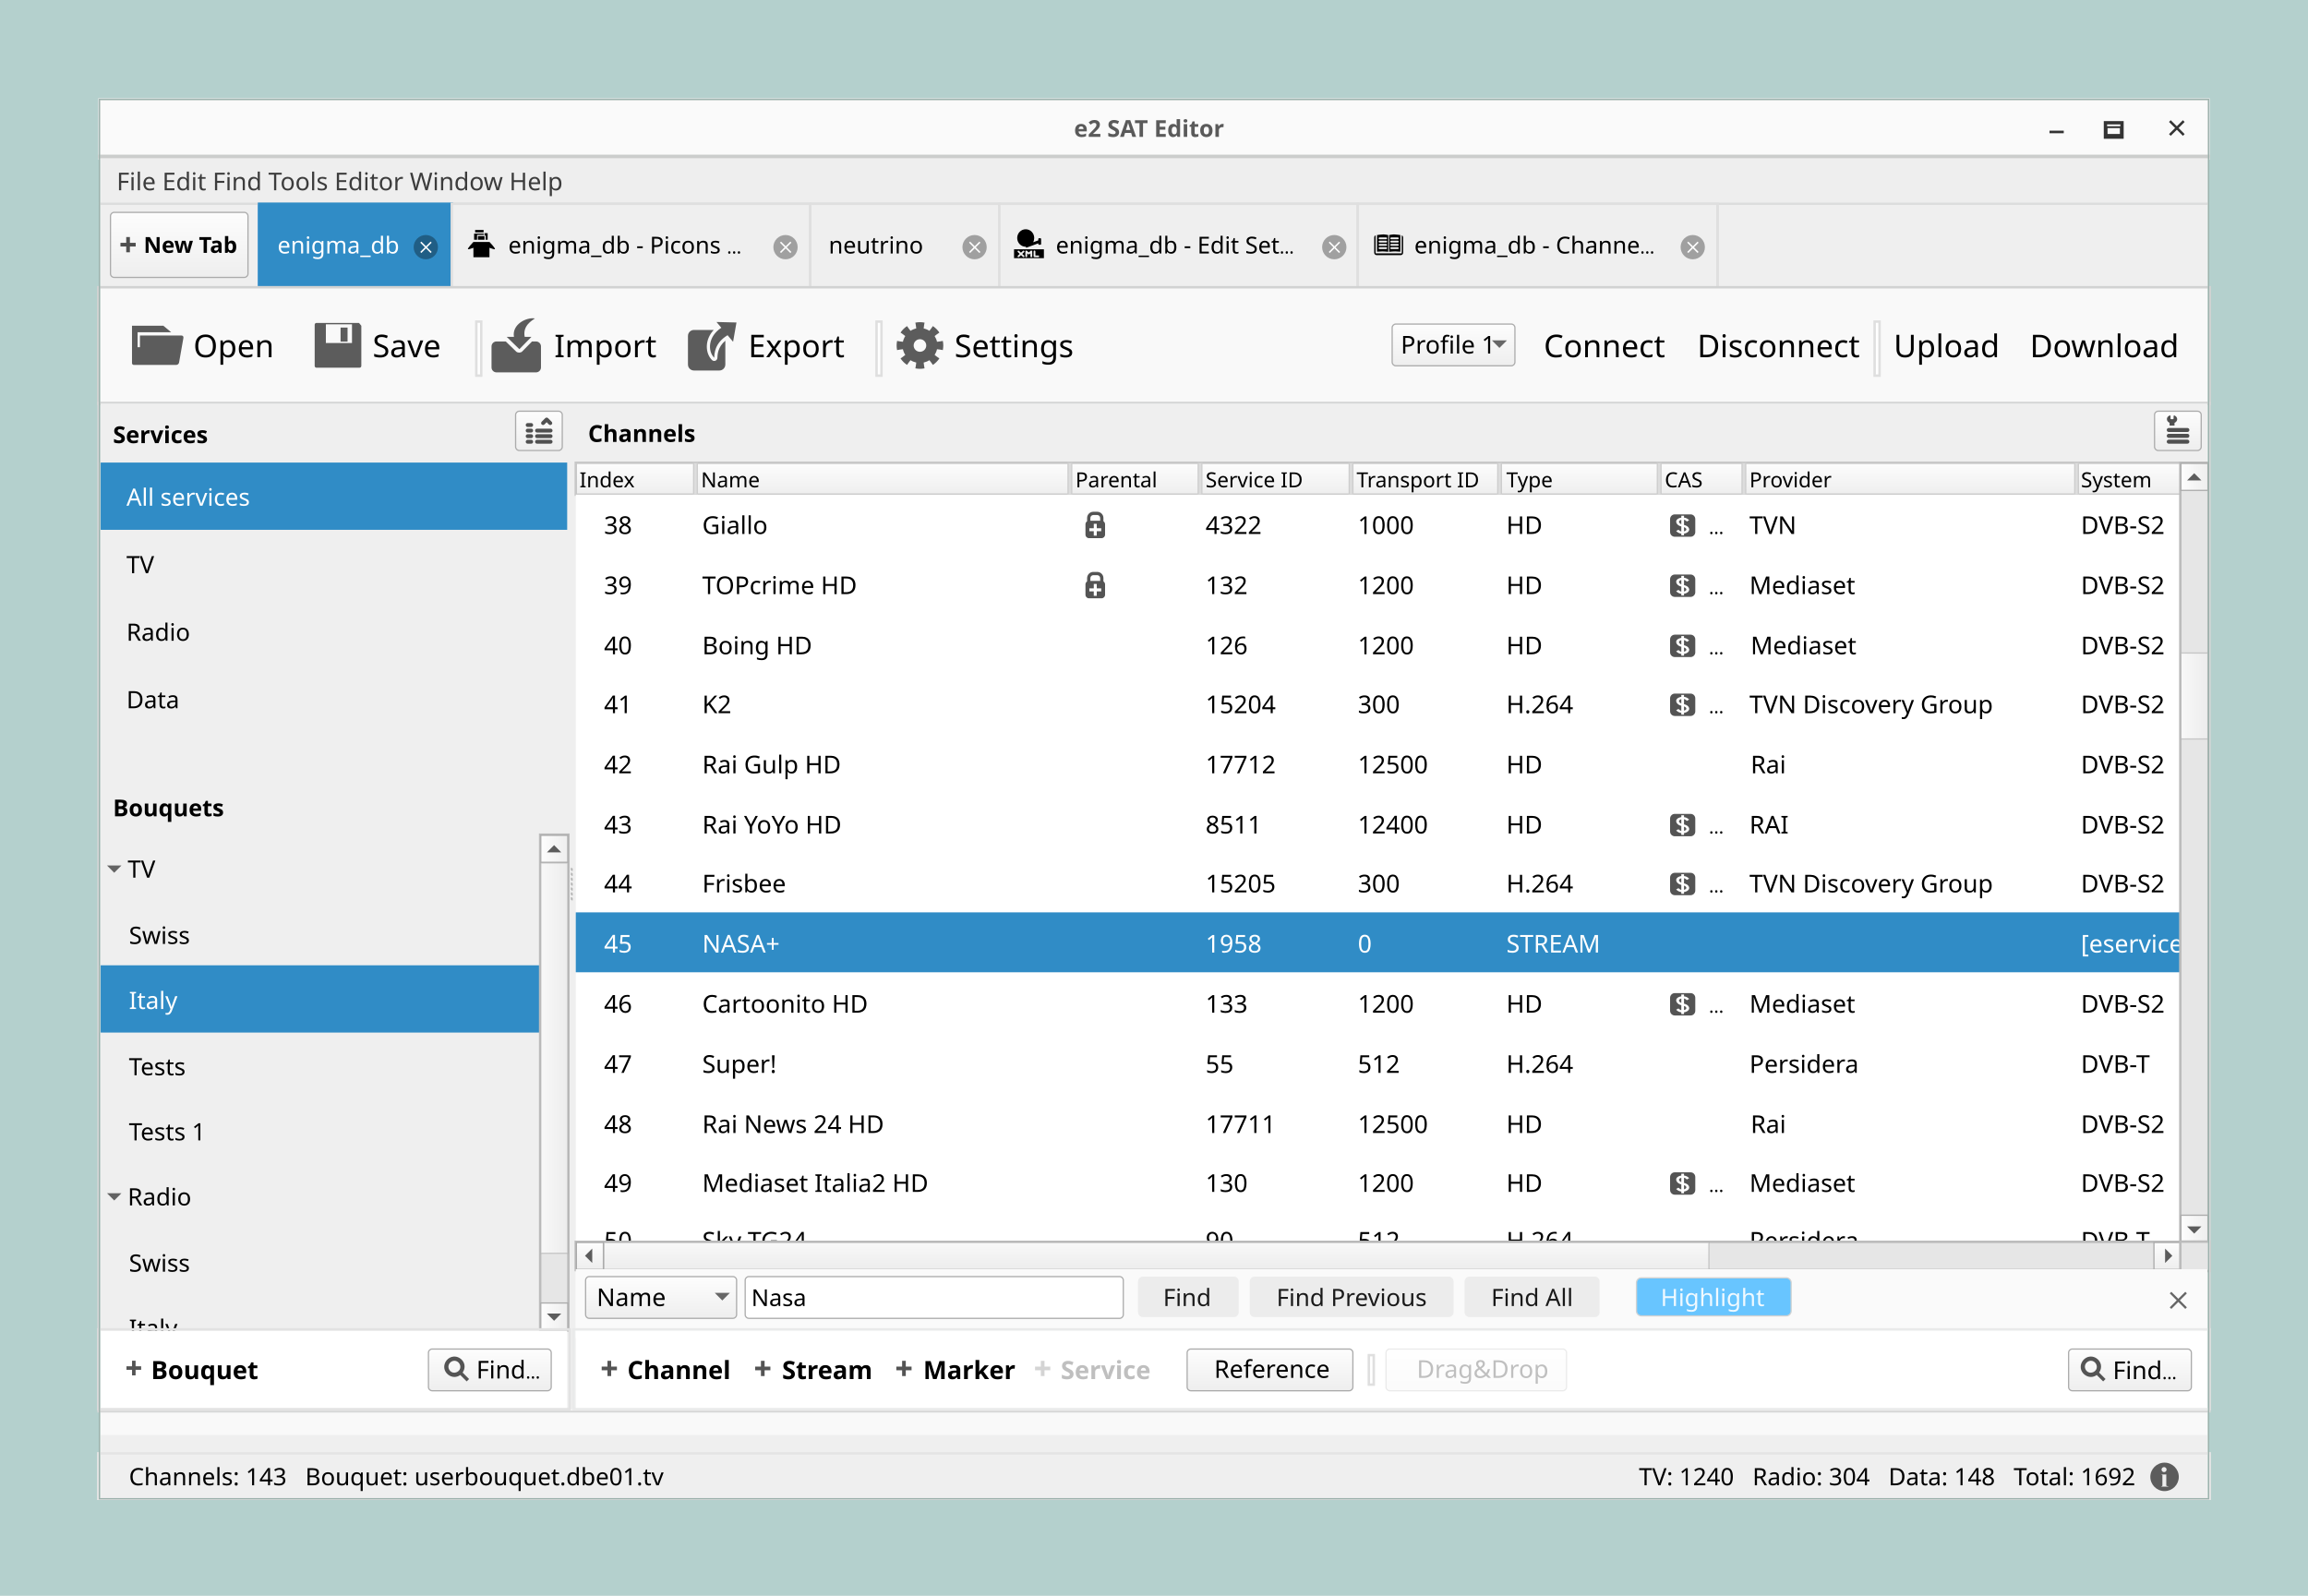
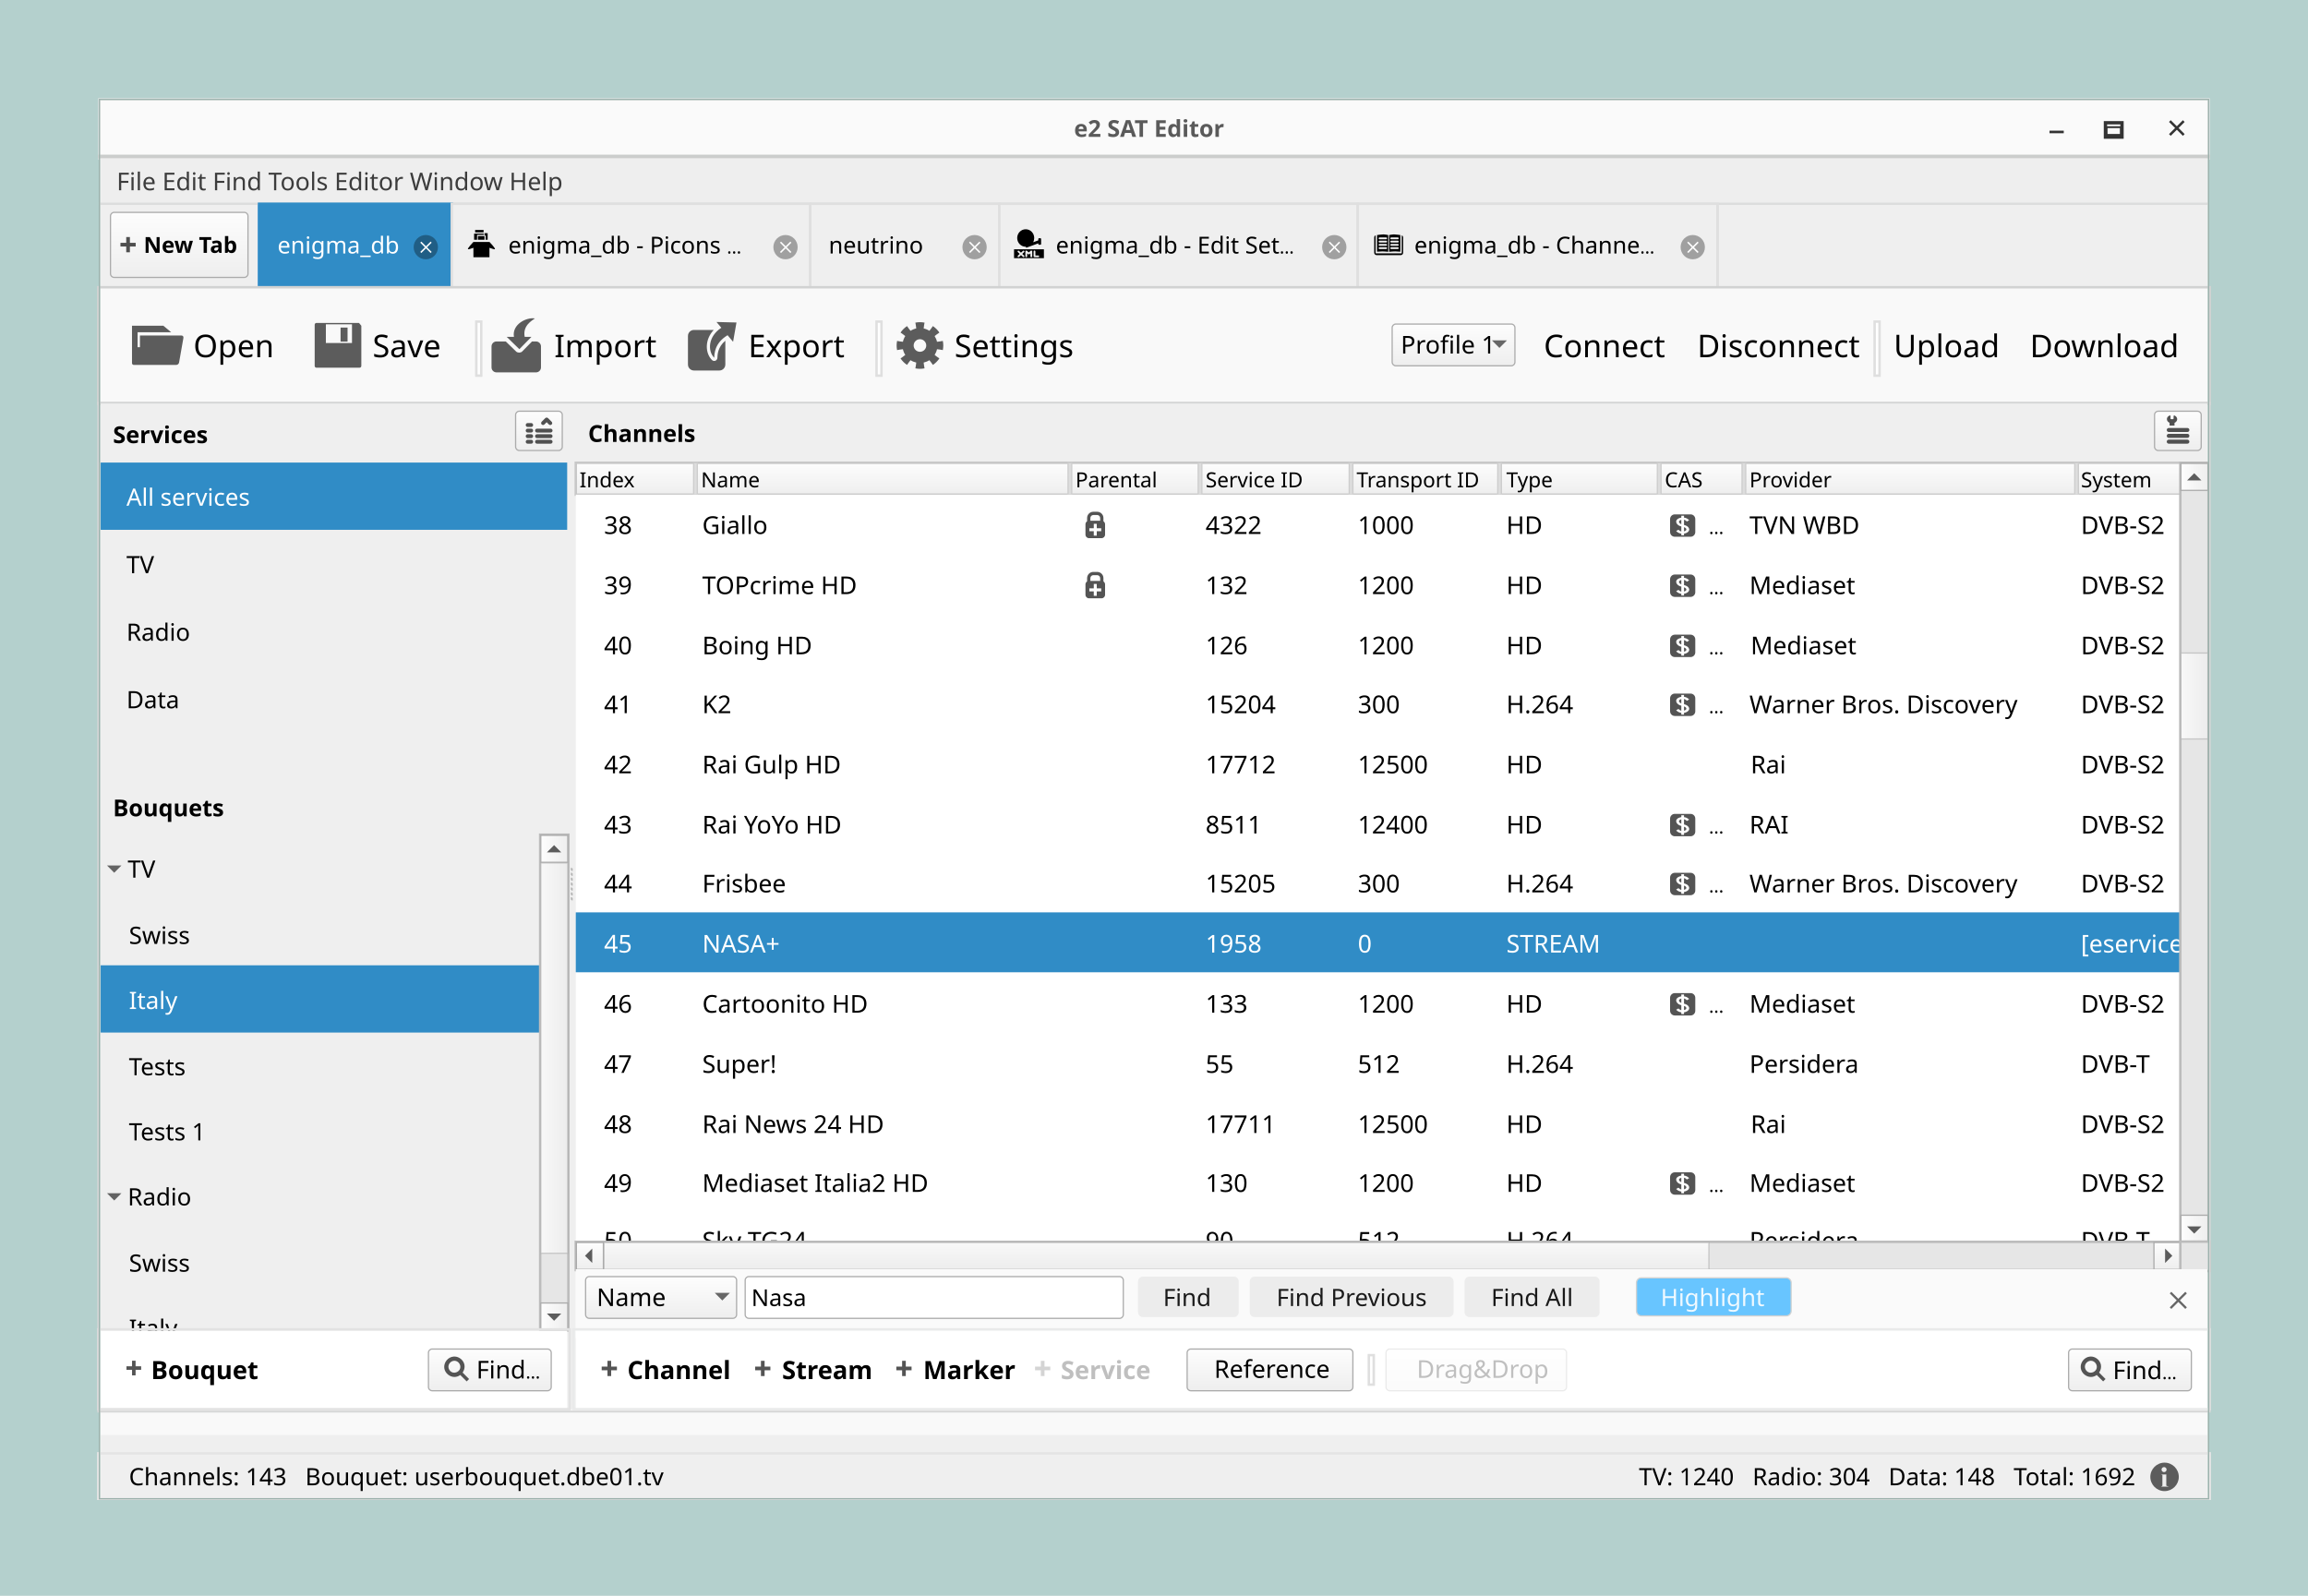
<svg xmlns="http://www.w3.org/2000/svg" style="pointer-events:none;user-select:none;text-rendering:geometricprecision" viewBox="0 0 1880 1300">
  <defs>
    <symbol id="aad">
      <path d="M37.75 37.75h18.127v-11.5H37.75V8.123h-11.5V26.25H8.123v11.5H26.25v18.127h11.5V37.75z" />
    </symbol>
    <symbol id="cbw">
      <path d="m60 14.973-3-.522v35.716c-3.141-.28-8.021-.667-11-.667-.95 0-2.094.039-3.312.102-.962.036-2.014.106-3.059.191-2.678.191-5.264.428-6.629.559V14.451S39.61 13 42.963 13c4 0 14.037 1.451 14.037 1.451l3.001.522A5.166 5.166 0 0 1 63 19.66v32.68a5.162 5.162 0 0 1-5.16 5.16H6.16A5.162 5.162 0 0 1 1 52.34V19.66a5.164 5.164 0 0 1 3-4.687l3-.522S17.037 13 21.037 13C24.39 13 31 14.451 31 14.451v35.901a285.977 285.977 0 0 0-6.629-.559 71.578 71.578 0 0 0-3.059-.191A66.645 66.645 0 0 0 18 49.5c-2.979 0-7.859.387-11 .667V14.451l-3 .522v38.765h56V14.973zM28.5 42.5a2 2 0 0 0-2-2h-14a2 2 0 0 0 0 4h14a2 2 0 0 0 2-2zm25 0a2 2 0 0 0-2-2h-14a2 2 0 0 0 0 4h14a2 2 0 0 0 2-2zm-25-7a2 2 0 0 0-2-2h-14a2 2 0 0 0 0 4h14a2 2 0 0 0 2-2zm25 0a2 2 0 0 0-2-2h-14a2 2 0 0 0 0 4h14a2 2 0 0 0 2-2zm-25-7a2 2 0 0 0-2-2h-14a2 2 0 0 0 0 4h14a2 2 0 0 0 2-2zm25 0a2 2 0 0 0-2-2h-14a2 2 0 0 0 0 4h14a2 2 0 0 0 2-2zm-25-7a2 2 0 0 0-2-2h-14a2 2 0 0 0 0 4h14a2 2 0 0 0 2-2zm25 0a2 2 0 0 0-2-2h-14a2 2 0 0 0 0 4h14a2 2 0 0 0 2-2z" />
    </symbol>
    <symbol id="cce">
      <path d="m62.328 7.276-5.604-5.604L32 26.396 7.276 1.672 1.672 7.276 26.396 32 1.672 56.724l5.604 5.604L32 37.604l24.724 24.724 5.604-5.604L37.604 32 62.328 7.276z" />
    </symbol>
    <symbol id="cdd">
      <path d="M11.087 56c-5.563 0-10.08-4.517-10.08-10.08V18.08C1.007 12.517 5.524 8 11.087 8h33.84c5.564 0 10.08 4.517 10.08 10.08v27.84c0 5.52-4.446 10.009-9.95 10.079L11.087 56zm19.766-41.006v-4.013H25.06v4.048c-4.2.556-8.106 2.261-9.955 5.037-3.005 4.512.906 10.812 7.19 12.99.768.266 1.722.512 2.765.768v10.901c-2.614-.587-4.538-2.424-6.16-3.803l-4.893 2.788 2.091 1.821c2.411 2.055 5.421 3.271 8.962 3.703v3.747h5.793v-3.783c8.228-1.147 14.043-6.861 9.643-12.981-.763-1.061-1.821-2.027-2.998-2.881-1.734-1.258-4.155-1.986-6.645-2.64V19.499c2.638.575 4.575 2.426 6.207 3.814l4.893-2.788-2.091-1.822c-2.421-2.064-5.447-3.281-9.009-3.709zm0 20.428v9.077c3.644-.894 6.321-3.13 4.366-6.219-.805-1.273-2.452-2.167-4.366-2.858zm-5.793-15.68c-3.624.903-6.23 3.15-4.321 6.246.873 1.416 2.441 2.336 4.321 3.044v-9.29z" />
    </symbol>
    <symbol id="fet">
      <path d="M56.256 31.057H13.818C6.744 31.057 1 36.801 1 43.875v61.295c0 7.074 5.744 12.818 12.818 12.818h54.476c7.075 0 12.818-5.744 12.818-12.818V54.119C64.496 68.159 64.463 84.4 64.087 91.084a6.817 6.817 0 0 1-11.642 4.425c-14.421-14.502-16.181-43.133 3.811-64.452zm1.037 59.637C42.669 75.989 44.254 44.706 72.527 26.35L62.162 13.988 105 15.072l-7.263 41.344-11.808-14.082c-28.127 16.992-28.15 39.728-28.636 48.36z" />
    </symbol>
    <symbol id="fft">
      <path d="M87.8 55.714h8.488C102.2 55.714 107 60.467 107 66.32v45.074c0 5.854-4.8 10.606-10.712 10.606H11.712C5.8 122 1 117.248 1 111.394V66.32c0-5.853 4.8-10.606 10.712-10.606H31.5L54 77.541c1.413 1.374 4.32 2.133 6.3 2.109 1.98-.023 4.821-.828 6.2-2.236l21.3-21.7zm6.182-49.329C76.101 3.303 44.4 18.916 49.061 45.91H33.544l27.127 26.376L86.518 45.91h-14.41C67.275 21.748 87.952 10.789 93.982 6.385z" />
    </symbol>
    <symbol id="fgo">
      <path d="M32 62.5C15.167 62.5 1.5 48.833 1.5 32S15.167 1.5 32 1.5v9.611A5.366 5.366 0 0 0 30.91 11c-2.99 0-5.42 2.43-5.42 5.41A5.424 5.424 0 0 0 32 21.719v5.111l-7.44.18 2.82 1.23v22.7L24.56 53H32v9.5zm0-51.389V1.5c16.833 0 30.5 13.667 30.5 30.5S48.833 62.5 32 62.5V53h9.46l-5.76-2.06v-24.2l-3.7.09v-5.111a5.427 5.427 0 0 0 4.32-5.309c0-2.607-1.86-4.793-4.32-5.299z" />
    </symbol>
    <symbol id="fhn">
      <path d="M21 42.973h89.077c2.783 0 4.643 2.26 4.153 5.042l-9.34 52.943c-.491 2.783-3.149 5.042-5.932 5.042H7.84A3.842 3.842 0 0 1 4 102.16V22h67.2L88 36H16v32h5V42.973z" />
    </symbol>
    <symbol id="fie">
      <path d="M114 22v86.16a3.842 3.842 0 0 1-3.84 3.84H17.84a3.842 3.842 0 0 1-3.84-3.84V19.84A3.842 3.842 0 0 1 17.84 16H109l5 6zM94 59.014v-40H38v40h56zM84.5 26v30h-15V26h15z" />
    </symbol>
    <symbol id="lju">
      <path d="M56.25 57.423a4.33 4.33 0 0 0-4.327-4.327H12.077c-2.388 0-4.327 1.939-4.327 4.327s1.939 4.327 4.327 4.327h39.846a4.33 4.33 0 0 0 4.327-4.327zm0-12.52a4.33 4.33 0 0 0-4.327-4.328H12.077a4.33 4.33 0 0 0-4.327 4.328 4.33 4.33 0 0 0 4.327 4.327h39.846a4.33 4.33 0 0 0 4.327-4.327zm0-12.521a4.33 4.33 0 0 0-4.327-4.327H12.077c-2.388 0-4.327 1.939-4.327 4.327s1.939 4.327 4.327 4.327h39.846a4.33 4.33 0 0 0 4.327-4.327zM13.803 19.471v3.446h10.579v-5.844a11.23 11.23 0 0 0 2.343-1.41c2.237-1.745 3.347-4.068 3.371-6.392S29.057 4.6 26.857 2.8c-.887-.725-1.951-1.273-3.024-1.702l-1.372.918-.062 6.154c-.003.286-.167.503-.402.659-.376.249-.899.364-1.472.364h-2.85c-.565-.008-1.082-.142-1.452-.406-.242-.173-.413-.406-.41-.702l.062-6.155-1.348-.947c-1.083.403-2.158.924-3.06 1.628C9.23 4.357 8.12 6.679 8.096 9.003c-.023 2.323 1.039 4.671 3.239 6.471.725.593 1.567 1.067 2.437 1.454.016.617.026 1.607.031 2.543z" />
    </symbol>
    <symbol id="pkw">
      <path d="M14.762 29.23h34.49S63.18 43.708 60.715 44.826c-1.067.483-6.127-1.117-11.524-3.087V62H14.802V41.747C9.413 43.714 4.365 45.309 3.3 44.826.835 43.708 14.762 29.23 14.762 29.23zm22.012-17.871H16.299v13.19h6.364V13.997h14.111v-2.638zm1.764 5.276H24.427v7.914h14.111v-7.914zm6.761-6.235v14.149h-4.283v-9.233h-2.478V10.4h6.761zm-8.667-6.918H18.459v5.276h18.173V3.482z" />
    </symbol>
    <symbol id="slh">
      <path d="M40.023 45.152c-3.477 2.591-7.729 4.192-12.407 4.221-10.406.066-20.276-8.26-21.806-18.699C4.079 18.86 13.39 6.51 25.93 5.634a23.135 23.135 0 0 1 1.686-.053c10 .095 19.38 7.75 21.337 17.619 1.156 5.829-.437 11.92-3.87 16.758l13.82 13.819-5.128 5.128-13.752-13.753zM27.395 14.645c-6.236.06-12 5.17-12.677 11.431-.588 5.436 2.691 11.076 7.773 13.229 6.62 2.806 15.346-1.167 17.352-8.391 2.055-7.404-3.759-16.031-12.032-16.265a19.293 19.293 0 0 0-.416-.004z" />
    </symbol>
    <symbol id="smt">
      <path d="M18.504 59A7.507 7.507 0 0 1 11 51.496V29.17a7.5 7.5 0 0 1 3.5-6.346v-7.052c0-7.368 5.982-13.351 13.351-13.351h8.298c7.369 0 13.351 5.983 13.351 13.351v7.052A7.5 7.5 0 0 1 53 29.17v22.326a7.507 7.507 0 0 1-7.407 7.503L18.504 59zm26.224-21.288H35.2v-9.528h-6.4v9.528h-9.528v6.4H28.8v9.528h6.4v-9.528h9.528v-6.4zM42.5 15.772a6.354 6.354 0 0 0-6.351-6.351h-8.298a6.354 6.354 0 0 0-6.351 6.351v5.895h21v-5.895z" />
    </symbol>
    <symbol id="snu">
      <path d="M19.144 57.582a4.17 4.17 0 0 0-4.169-4.169H7.418c-2.3 0-4.168 1.868-4.168 4.169s1.868 4.168 4.168 4.168h7.557a4.17 4.17 0 0 0 4.169-4.168zm41.606 0a4.17 4.17 0 0 0-4.168-4.169H27.435c-2.301 0-4.169 1.868-4.169 4.169s1.868 4.168 4.169 4.168h29.147a4.17 4.17 0 0 0 4.168-4.168zM19.144 45.617a4.17 4.17 0 0 0-4.169-4.169H7.418c-2.3 0-4.168 1.868-4.168 4.169s1.868 4.168 4.168 4.168h7.557a4.17 4.17 0 0 0 4.169-4.168zm41.606 0a4.17 4.17 0 0 0-4.168-4.169H27.435c-2.301 0-4.169 1.868-4.169 4.169s1.868 4.168 4.169 4.168h29.147a4.17 4.17 0 0 0 4.168-4.168zM19.144 33.652a4.17 4.17 0 0 0-4.169-4.168H7.418a4.17 4.17 0 0 0-4.168 4.168 4.17 4.17 0 0 0 4.168 4.169h7.557a4.17 4.17 0 0 0 4.169-4.169zm41.606 0a4.17 4.17 0 0 0-4.168-4.168H27.435a4.17 4.17 0 0 0-4.169 4.168 4.17 4.17 0 0 0 4.169 4.169h29.147a4.17 4.17 0 0 0 4.168-4.169zM19.144 21.688a4.17 4.17 0 0 0-4.169-4.169H7.418a4.17 4.17 0 0 0-4.168 4.169 4.17 4.17 0 0 0 4.168 4.168h7.557a4.17 4.17 0 0 0 4.169-4.168zm28.944-5.996 4.859 4.858a4.137 4.137 0 0 0 5.848 0 4.137 4.137 0 0 0 0-5.847l-7.711-7.711a4.127 4.127 0 0 0-2.996-1.21 4.125 4.125 0 0 0-2.995 1.21l-7.711 7.711a4.136 4.136 0 0 0 5.847 5.847l4.859-4.858z" />
    </symbol>
    <symbol id="sos">
      <path d="M73.934 15.359a50.006 50.006 0 0 0-19.668 0 128.34 128.34 0 0 1 1.871 12.477 37.41 37.41 0 0 0-12.249 5.073 128.485 128.485 0 0 1-7.499-10.146 50.018 50.018 0 0 0-13.908 13.908 128.735 128.735 0 0 1 10.146 7.499 37.41 37.41 0 0 0-5.073 12.249 128.34 128.34 0 0 1-12.477-1.871 49.968 49.968 0 0 0 0 19.668 128.34 128.34 0 0 1 12.477-1.871 37.4 37.4 0 0 0 5.073 12.249 128.485 128.485 0 0 1-10.146 7.499 50.018 50.018 0 0 0 13.908 13.908 128.485 128.485 0 0 1 7.499-10.146 37.433 37.433 0 0 0 12.249 5.074 128.366 128.366 0 0 1-1.871 12.476 49.968 49.968 0 0 0 19.668 0 128.366 128.366 0 0 1-1.871-12.476 37.433 37.433 0 0 0 12.249-5.074 128.485 128.485 0 0 1 7.499 10.146 50.018 50.018 0 0 0 13.908-13.908 128.485 128.485 0 0 1-10.146-7.499 37.4 37.4 0 0 0 5.073-12.249 128.34 128.34 0 0 1 12.477 1.871 49.968 49.968 0 0 0 0-19.668 128.34 128.34 0 0 1-12.477 1.871 37.41 37.41 0 0 0-5.073-12.249 128.735 128.735 0 0 1 10.146-7.499 50.018 50.018 0 0 0-13.908-13.908 128.485 128.485 0 0 1-7.499 10.146 37.41 37.41 0 0 0-12.249-5.073 128.34 128.34 0 0 1 1.871-12.477zM64.1 50.882c7.451 0 13.5 6.049 13.5 13.5s-6.049 13.5-13.5 13.5-13.5-6.049-13.5-13.5 6.049-13.5 13.5-13.5z" />
    </symbol>
    <symbol id="tpw">
      <path d="M64 64V45H0v19h64zm-25.025-5.747.001 1.834a1.948 1.948 0 1 1-3.897 0l-.002-6.41-1.968 1.774a2.105 2.105 0 0 1-1.48.524 2.105 2.105 0 0 1-1.48-.524l-1.968-1.774-.003 6.41a1.95 1.95 0 0 1-3.897 0l.002-5.24h-6.669l4.099 3.89c.751.713.751 1.869.002 2.581-.75.711-1.968.71-2.719-.002l-4.104-3.895-4.104 3.895a1.999 1.999 0 0 1-2.719.002 1.76 1.76 0 0 1 .002-2.581l4.104-3.895-4.104-3.895c-.751-.712-.752-1.868-.002-2.58s1.968-.711 2.719.002l4.104 3.895 4.104-3.895a1.998 1.998 0 0 1 2.719-.002 1.76 1.76 0 0 1-.002 2.58l-4.099 3.89h6.669l.002-5.24.002-.072a1.674 1.674 0 0 1 .571-1.356c.276-.249.614-.408.97-.477a1.942 1.942 0 0 1 .578-.036c.454.033.899.206 1.247.52l3.976 3.583 3.975-3.583a2.084 2.084 0 0 1 1.248-.52 1.94 1.94 0 0 1 .578.036c.356.069.694.228.97.477.412.371.602.868.571 1.356l.001.072.003 8.646h2.912l.003-8.83a1.95 1.95 0 0 1 3.897 0l-.004 8.839 6.372.002a1.798 1.798 0 0 1 0 3.597l-8.471-.003a1.8 1.8 0 0 1-1.798-1.799l.001-1.796h-2.912zM25.286 39.498 25 39.5c-10.072 0-18.25-8.402-18.25-18.75S14.928 2 25 2s18.25 8.402 18.25 18.75a19.05 19.05 0 0 1-2.301 9.115L52 25.842v-3.071a1.5 1.5 0 0 1 1.5-1.5h3a1.5 1.5 0 0 1 1.5 1.5v11a1.5 1.5 0 0 1-1.5 1.5h-3a1.5 1.5 0 0 1-1.5-1.5v-1.543l-25.926 9.436-.788-2.166z" />
    </symbol>
    <symbol id="aql">
      <path d="m32 45.423 26.667-26.846H5.333L32 45.423z" />
    </symbol>
    <linearGradient id="brf" x1="0" x2="0" y1="0" y2="1">
      <stop offset="0" style="stop-color:#fdfdfd" />
      <stop offset="1" style="stop-color:#eee" />
    </linearGradient>
    <linearGradient id="bsf" x1="0" x2="1" y1="0" y2="0">
      <stop offset="0" style="stop-color:#fdfdfd" />
      <stop offset="1" style="stop-color:#eee" />
    </linearGradient>
  </defs>
  <path d="M0 0h1880v1300H0z" style="fill:#b4d0cd" />
  <g style="font-family:'Sans-Serif',system-ui,sans-serif">
    <rect width="1718" height="1140" x="81" y="81" rx="0" style="fill:#f9f9f9;stroke:#acc6c3;stroke-width:1px" />
    <rect width="1718" height="48" x="81" y="81" rx="0" style="fill:#fafafa;stroke:#e8e8e8;stroke-width:2px;clip-path:inset(1px 1px 0)" />
    <path d="M81 127h1718v1H81z" style="fill:none;stroke:#cbcdcc;stroke-width:2px;clip-path:inset(0 1px 1.1px)" />
    <text x="81" y="83.5" dx="855" dy="28" style="font-family:'Sans-Serif',system-ui,sans-serif;font-weight:700;font-size:19px;fill:#5a5a5a" text-anchor="middle">e2 SAT Editor</text>
    <path d="M1670 107h10.5v1H1670z" style="fill:none;stroke:#333;stroke-width:1.1px" />
    <path d="M0 0h15v13H0z" style="fill:none;stroke:#333;stroke-width:3px;clip-path:inset(0 0 2px)" transform="matrix(.9 0 0 .9 1715 100)" />
    <path d="M1 4h13v7H1z" style="fill:none;stroke:#333;stroke-width:1.7px" transform="matrix(.9 0 0 .9 1715 100)" />
    <path d="M0 7h15v1H0z" style="fill:none;stroke:#333;stroke-width:1px" transform="rotate(45 773.49 2187.224)" />
    <path d="M7 0h1v15H7z" style="fill:none;stroke:#333;stroke-width:1px" transform="rotate(45 773.49 2187.224)" />
    <path d="M82 129h1716v36H82z" style="fill:#eee" />
    <text x="83" y="131" dx="12" dy="24" style="font-size:20px;word-spacing:15px;fill:#000;fill-opacity:.75">File Edit Find Tools Editor Window Help</text>
    <path d="M81 165.5h1718v1H81z" style="fill:#e2e2e2;stroke:#dcdddd" />
    <path d="M82 167h1716v67H82z" style="fill:#efefef" />
    <path d="M82 167h128v67H82z" style="fill:#efefef" />
    <rect width="112" height="53" x="90" y="173" rx="3" style="fill:url(#brf);stroke:#ababab;stroke-width:1px" />
    <use href="#aad" style="fill:#4f4f4f" transform="matrix(.26 0 0 .26 96 191)" />
    <text x="90" y="173" dx="27" dy="33" style="font-weight:700;font-size:18px;fill:#000">New Tab</text>
    <path d="M210 167h1v67h-1z" style="fill:#95c1f1" />
    <path d="M211 166h157v69H211z" style="fill:#308cc6;stroke:#308cc6;stroke-width:2px;clip-path:inset(1px 0)" />
    <text x="211" y="165.5" dx="15" dy="41" style="font-size:19px;fill:#fff">enigma_db</text>
    <g transform="matrix(.9 0 0 .9 341 195.5)">
      <rect width="22" height="22" x="-4.5" y="-4.5" rx="11" style="fill:#000;fill-opacity:.33" />
      <use href="#cce" style="fill:#fff" transform="matrix(.17 0 0 .17 1.2 1.2)" />
    </g>
    <path d="M368 166h292v69H368z" style="fill:#efefef;stroke:#dfdfdf;stroke-width:2px;clip-path:inset(1px 0)" />
    <use href="#pkw" style="fill:#000" transform="matrix(.38 0 0 .38 380 186)" />
    <text x="368" y="165.5" dx="46" dy="41" style="font-size:19px;fill:#000">enigma_db - Picons <tspan style="font-size:15px">…</tspan>
    </text>
    <g transform="matrix(.9 0 0 .9 634 195.5)">
      <rect width="22" height="22" x="-4.5" y="-4.5" rx="11" style="fill:#000;fill-opacity:.33" />
      <use href="#cce" style="fill:#fff" transform="matrix(.17 0 0 .17 1.2 1.2)" />
    </g>
    <path d="M660 166h154v69H660z" style="fill:#efefef;stroke:#dfdfdf;stroke-width:2px;clip-path:inset(1px 0)" />
    <text x="660" y="165.5" dx="15" dy="41" style="font-size:19px;fill:#000">neutrino</text>
    <g transform="matrix(.9 0 0 .9 788 195.5)">
      <rect width="22" height="22" x="-4.5" y="-4.5" rx="11" style="fill:#000;fill-opacity:.33" />
      <use href="#cce" style="fill:#fff" transform="matrix(.17 0 0 .17 1.2 1.2)" />
    </g>
    <path d="M814 166h292v69H814z" style="fill:#efefef;stroke:#dfdfdf;stroke-width:2px;clip-path:inset(1px 0)" />
    <use href="#tpw" style="fill:#000" transform="matrix(.38 0 0 .38 826 186)" />
    <text x="814" y="165.5" dx="46" dy="41" style="font-size:19px;fill:#000">enigma_db - Edit Set<tspan style="font-size:15px">…</tspan>
    </text>
    <g transform="matrix(.9 0 0 .9 1081 195.5)">
      <rect width="22" height="22" x="-4.5" y="-4.5" rx="11" style="fill:#000;fill-opacity:.33" />
      <use href="#cce" style="fill:#fff" transform="matrix(.17 0 0 .17 1.2 1.2)" />
    </g>
    <path d="M1106 166h293v69h-293z" style="fill:#efefef;stroke:#dfdfdf;stroke-width:2px;clip-path:inset(1px 0)" />
    <use href="#cbw" style="fill:#000" transform="matrix(.38 0 0 .38 1119 186)" />
    <text x="1106" y="165.5" dx="46" dy="41" style="font-size:19px;fill:#000">enigma_db - Channe<tspan style="font-size:15px">…</tspan>
    </text>
    <g transform="matrix(.9 0 0 .9 1373 195.5)">
      <rect width="22" height="22" x="-4.5" y="-4.5" rx="11" style="fill:#000;fill-opacity:.33" />
      <use href="#cce" style="fill:#fff" transform="matrix(.17 0 0 .17 1.2 1.2)" />
    </g>
    <path d="M1398 167h2v67h-2z" style="fill:#dfdfdf" />
    <path d="M82 234h1716v95H82z" style="fill:#f9f9f9" />
    <use href="#fhn" style="fill:#5c5c5c" transform="matrix(.38 0 0 .38 106 257)" />
    <text x="88.5" y="232" dx="69" dy="59" style="font-size:25.5px;fill:#000">Open</text>
    <use href="#fie" style="fill:#5c5c5c" transform="matrix(.38 0 0 .38 251 257)" />
    <text x="234.5" y="232" dx="69" dy="59" style="font-size:25.5px;fill:#000">Save</text>
    <path d="M388 262h4v44h-4z" style="fill:#fff;stroke:#dfdfdf;stroke-width:2px;clip-path:inset(2px 2px 2px .5px)" />
    <use href="#fft" style="fill:#5c5c5c" transform="matrix(.38 0 0 .38 400 257)" />
    <text x="382.5" y="232" dx="69" dy="59" style="font-size:25.5px;fill:#000">Import</text>
    <use href="#fet" style="fill:#5c5c5c" transform="matrix(.38 0 0 .38 560 257)" />
    <text x="540.5" y="232" dx="69" dy="59" style="font-size:25.5px;fill:#000">Export</text>
    <path d="M714 262h4v44h-4z" style="fill:#fff;stroke:#dfdfdf;stroke-width:2px;clip-path:inset(2px 2px 2px .5px)" />
    <use href="#sos" style="fill:#5c5c5c" transform="matrix(.38 0 0 .38 725 257)" />
    <text x="708.5" y="232" dx="69" dy="59" style="font-size:25.5px;fill:#000">Settings</text>
    <rect width="100" height="34" x="1134" y="264" rx="3" style="fill:url(#brf);stroke:#ababab;stroke-width:1px;filter:none" />
    <rect width="24" height="24" x="1226.5" y="269" rx="8" style="fill:none;stroke:none;stroke-opacity:.06;stroke-width:2px" />
    <use href="#aql" style="fill:#676767" transform="matrix(.23 0 0 .23 1214 273)" />
    <text x="1129" y="266" dx="12" dy="22" style="font-size:20px;fill:#000">Profile 1</text>
    <text x="1242.5" y="232" dx="15" dy="59" style="font-size:25.5px;fill:#000">Connect</text>
    <text x="1367.5" y="232" dx="15" dy="59" style="font-size:25.5px;fill:#000">Disconnect</text>
    <path d="M1527 262h4v44h-4z" style="fill:#fff;stroke:#dfdfdf;stroke-width:2px;clip-path:inset(2px 2px 2px .5px)" />
    <text x="1527.5" y="232" dx="15" dy="59" style="font-size:25.5px;fill:#000">Upload</text>
    <text x="1638.5" y="232" dx="15" dy="59" style="font-size:25.5px;fill:#000">Download</text>
    <path d="M80 234h1720v95H80z" style="fill:none;stroke:#d1d2d2;stroke-width:2px;clip-path:inset(0 2px)" />
    <path d="M82 328h1716v820H82z" style="fill:#efefef" />
    <path d="M82 328h380v820H82z" style="fill:#efefef" />
    <text x="82" y="328" dx="10" dy="33" style="font-weight:700;font-size:19px;fill:#000">Services</text>
    <rect width="38" height="32" x="420" y="335" rx="3" style="fill:url(#brf);stroke:#ababab" />
    <use href="#snu" style="fill:#505050" transform="matrix(.38 0 0 .38 427 338)" />
    <path d="M82 340h380v55H82z" style="fill:#308cc6" transform="matrix(1 0 0 .996 0 38.2)" />
    <text x="80" y="378" dx="23" dy="34" style="font-size:19.5px;fill:#fff">All services</text>
    <text x="80" y="433" dx="23" dy="34" style="font-size:19.5px;fill:#000">TV</text>
    <text x="80" y="488" dx="23" dy="34" style="font-size:19.5px;fill:#000">Radio</text>
    <text x="80" y="543" dx="23" dy="34" style="font-size:19.5px;fill:#000">Data</text>
    <text x="82" y="632" dx="10" dy="33" style="font-weight:700;font-size:19px;fill:#000">Bouquets</text>
    <text x="80" y="681" dx="24" dy="34" style="font-size:19.5px;fill:#000">TV</text>
    <use href="#aql" style="fill:#636363" transform="matrix(.22 0 0 .22 86 701)" />
    <text x="80" y="735" dx="25" dy="34" style="font-size:19.5px;fill:#000">Swiss</text>
    <path d="M82 750h380v55H82z" style="fill:#308cc6" transform="matrix(1 0 0 .996 0 39.4)" />
    <text x="80" y="788" dx="25" dy="34" style="font-size:19.5px;fill:#fff">Italy</text>
    <text x="80" y="842" dx="25" dy="34" style="font-size:19.5px;fill:#000">Tests</text>
    <text x="80" y="895" dx="25" dy="34" style="font-size:19.5px;fill:#000">Tests 1</text>
    <text x="80" y="948" dx="24" dy="34" style="font-size:19.5px;fill:#000">Radio</text>
    <use href="#aql" style="fill:#636363" transform="matrix(.22 0 0 .22 86 968)" />
    <text x="80" y="1002" dx="25" dy="34" style="font-size:19.5px;fill:#000">Swiss</text>
    <text x="80" y="1055" dx="25" dy="34" style="font-size:19.5px;fill:#000">Italy</text>
    <g style="clip-path:inset(1px 1px 0 .5px)">
      <path d="M440 680h23v404h-23z" style="fill:#e6e6e6;stroke:#bcbcbc;stroke-width:2px" />
      <rect width="22" height="22" x="440.5" y="680.5" rx="0" style="fill:url(#bsf);stroke:#ababab" />
      <use href="#aql" style="fill:#5c5c5c" transform="matrix(.22 0 0 -.22 444.3 698.5)" />
      <rect width="22" height="22" x="440.5" y="1061.5" rx="0" style="fill:url(#bsf);stroke:#ababab" />
      <use href="#aql" style="fill:#5c5c5c" transform="matrix(.22 0 0 .22 444.3 1066)" />
      <rect width="22" height="318" x="440.5" y="703" rx="0" style="fill:url(#bsf);fill-opacity:.8;stroke:#ababab;stroke-opacity:.6" />
    </g>
    <path d="M82 1084h380v65H82z" style="fill:#fff" />
    <path d="M80 1083h384v65H80z" style="fill:none;stroke:#e2e2e2;stroke-width:2px;clip-path:inset(0 2px 2px)" />
    <use href="#aad" style="fill:#545454" transform="matrix(.25 0 0 .25 101 1106.5)" />
    <text x="95" y="1090.5" dx="28" dy="33" style="font-weight:700;font-size:20.5px;fill:#000">Bouquet</text>
    <rect width="100" height="34" x="349" y="1099" rx="3" style="fill:url(#brf);stroke:#ababab;stroke-width:1px;filter:none" />
    <use x="15" href="#slh" style="fill:#545454" transform="matrix(.38 0 0 .38 354 1103)" />
    <text x="334" y="1101" dx="54" dy="22" style="font-size:20px;fill:#000">Find<tspan style="font-size:15px">…</tspan>
    </text>
    <path d="M465.5 706h.5v28h-.5z" style="fill:none;stroke:#000;stroke-opacity:.25;stroke-dasharray:0,2px,0" />
    <text x="469" y="328" dx="10" dy="32" style="font-weight:700;font-size:19px;fill:#000">Channels</text>
    <rect width="38" height="32" x="1755" y="335" rx="3" style="fill:url(#brf);stroke:#ababab" />
    <use href="#lju" style="fill:#505050" transform="matrix(.38 0 0 .38 1762 338)" />
    <path d="M469 377h1325v26H469z" style="fill:url(#brf);stroke:#c8c8c8;stroke-width:2px;clip-path:inset(1px 1px 0)" />
    <text x="469" y="379" dy="18" style="font-size:17px;fill:#000">
      <tspan x="472">Index</tspan>
      <tspan x="571">Name</tspan>
      <tspan x="876">Parental</tspan>
      <tspan x="982">Service ID</tspan>
      <tspan x="1105">Transport ID</tspan>
      <tspan x="1227">Type</tspan>
      <tspan x="1356">CAS</tspan>
      <tspan x="1425">Provider</tspan>
      <tspan x="1695">System</tspan>
    </text>
    <path d="M565 377h3v26h-3z" style="fill:#ddd;stroke:#cdcdcd;stroke-width:1px;clip-path:inset(1px 1px 1px 0)" />
    <path d="M870 377h3v26h-3z" style="fill:#ddd;stroke:#cdcdcd;stroke-width:1px;clip-path:inset(1px 1px 1px 0)" />
    <path d="M976 377h3v26h-3z" style="fill:#ddd;stroke:#cdcdcd;stroke-width:1px;clip-path:inset(1px 1px 1px 0)" />
    <path d="M1099 377h3v26h-3z" style="fill:#ddd;stroke:#cdcdcd;stroke-width:1px;clip-path:inset(1px 1px 1px 0)" />
    <path d="M1220 377h3v26h-3z" style="fill:#ddd;stroke:#cdcdcd;stroke-width:1px;clip-path:inset(1px 1px 1px 0)" />
    <path d="M1350 377h3v26h-3z" style="fill:#ddd;stroke:#cdcdcd;stroke-width:1px;clip-path:inset(1px 1px 1px 0)" />
    <path d="M1419 377h3v26h-3z" style="fill:#ddd;stroke:#cdcdcd;stroke-width:1px;clip-path:inset(1px 1px 1px 0)" />
    <path d="M1690 377h3v26h-3z" style="fill:#ddd;stroke:#cdcdcd;stroke-width:1px;clip-path:inset(1px 1px 1px 0)" />
    <path d="M469 403h1325v687H469z" style="fill:#fff" />
    <path d="M473 707h1325v49H473z" style="fill:#308cc6" transform="matrix(1 0 0 .996 -4 39.1)" />
    <text x="473" y="404" dy="31" style="font-size:20px;fill:#000">
      <tspan x="492">38</tspan>
      <tspan x="572">Giallo</tspan>
      <tspan x="982">4322</tspan>
      <tspan x="1106">1000</tspan>
      <tspan x="1227">HD</tspan>
      <tspan x="1392" style="font-size:15px">...</tspan>
-       <tspan x="1425">TVN</tspan>
+       <tspan x="1425">TVN WBD</tspan>
      <tspan x="1695">DVB-S2</tspan>
    </text>
    <use href="#smt" style="fill:#545454" transform="matrix(.38 0 0 .38 880 416)" />
    <use href="#cdd" style="fill:#545454" transform="matrix(.38 0 0 .38 1360 416)" />
    <text x="473" y="453" dy="31" style="font-size:20px;fill:#000">
      <tspan x="492">39</tspan>
      <tspan x="572">TOPcrime HD</tspan>
      <tspan x="982">132</tspan>
      <tspan x="1106">1200</tspan>
      <tspan x="1227">HD</tspan>
      <tspan x="1392" style="font-size:15px">...</tspan>
      <tspan x="1425">Mediaset</tspan>
      <tspan x="1695">DVB-S2</tspan>
    </text>
    <use href="#smt" style="fill:#545454" transform="matrix(.38 0 0 .38 880 465)" />
    <use href="#cdd" style="fill:#545454" transform="matrix(.38 0 0 .38 1360 465)" />
    <text x="473" y="502" dy="31" style="font-size:20px;fill:#000">
      <tspan x="492">40</tspan>
      <tspan x="572">Boing HD</tspan>
      <tspan x="982">126</tspan>
      <tspan x="1106">1200</tspan>
      <tspan x="1227">HD</tspan>
      <tspan x="1392" style="font-size:15px">...</tspan>
      <tspan x="1426">Mediaset</tspan>
      <tspan x="1695">DVB-S2</tspan>
    </text>
    <use href="#cdd" style="fill:#545454" transform="matrix(.38 0 0 .38 1360 514)" />
    <text x="473" y="550" dy="31" style="font-size:20px;fill:#000">
      <tspan x="492">41</tspan>
      <tspan x="572">K2</tspan>
      <tspan x="982">15204</tspan>
      <tspan x="1106">300</tspan>
      <tspan x="1227">H.264</tspan>
      <tspan x="1392" style="font-size:15px">...</tspan>
-       <tspan x="1425">TVN Discovery Group</tspan>
+       <tspan x="1425">Warner Bros. Discovery</tspan>
      <tspan x="1695">DVB-S2</tspan>
    </text>
    <use href="#cdd" style="fill:#545454" transform="matrix(.38 0 0 .38 1360 562)" />
    <text x="473" y="599" dy="31" style="font-size:20px;fill:#000">
      <tspan x="492">42</tspan>
      <tspan x="572">Rai Gulp HD</tspan>
      <tspan x="982">17712</tspan>
      <tspan x="1106">12500</tspan>
      <tspan x="1227">HD</tspan>
      <tspan x="1426">Rai</tspan>
      <tspan x="1695">DVB-S2</tspan>
    </text>
    <text x="473" y="648" dy="31" style="font-size:20px;fill:#000">
      <tspan x="492">43</tspan>
      <tspan x="572">Rai YoYo HD</tspan>
      <tspan x="982">8511</tspan>
      <tspan x="1106">12400</tspan>
      <tspan x="1227">HD</tspan>
      <tspan x="1392" style="font-size:15px">...</tspan>
      <tspan x="1425">RAI</tspan>
      <tspan x="1695">DVB-S2</tspan>
    </text>
    <use href="#cdd" style="fill:#545454" transform="matrix(.38 0 0 .38 1360 660)" />
    <text x="473" y="696" dy="31" style="font-size:20px;fill:#000">
      <tspan x="492">44</tspan>
      <tspan x="572">Frisbee</tspan>
      <tspan x="982">15205</tspan>
      <tspan x="1106">300</tspan>
      <tspan x="1227">H.264</tspan>
      <tspan x="1392" style="font-size:15px">...</tspan>
-       <tspan x="1425">TVN Discovery Group</tspan>
+       <tspan x="1425">Warner Bros. Discovery</tspan>
      <tspan x="1695">DVB-S2</tspan>
    </text>
    <use href="#cdd" style="fill:#545454" transform="matrix(.38 0 0 .38 1360 708)" />
    <text x="473" y="745" dy="31" style="font-size:20px;fill:#fff">
      <tspan x="492">45</tspan>
      <tspan x="572">NASA+</tspan>
      <tspan x="982">1958</tspan>
      <tspan x="1106">0</tspan>
      <tspan x="1227">STREAM</tspan>
      <tspan x="1695">[eservice]</tspan>
    </text>
    <text x="473" y="794" dy="31" style="font-size:20px;fill:#000">
      <tspan x="492">46</tspan>
      <tspan x="572">Cartoonito HD</tspan>
      <tspan x="982">133</tspan>
      <tspan x="1106">1200</tspan>
      <tspan x="1227">HD</tspan>
      <tspan x="1392" style="font-size:15px">...</tspan>
      <tspan x="1425">Mediaset</tspan>
      <tspan x="1695">DVB-S2</tspan>
    </text>
    <use href="#cdd" style="fill:#545454" transform="matrix(.38 0 0 .38 1360 806)" />
    <text x="473" y="843" dy="31" style="font-size:20px;fill:#000">
      <tspan x="492">47</tspan>
      <tspan x="572">Super!</tspan>
      <tspan x="982">55</tspan>
      <tspan x="1106">512</tspan>
      <tspan x="1227">H.264</tspan>
      <tspan x="1425">Persidera</tspan>
      <tspan x="1695">DVB-T</tspan>
    </text>
    <text x="473" y="892" dy="31" style="font-size:20px;fill:#000">
      <tspan x="492">48</tspan>
      <tspan x="572">Rai News 24 HD</tspan>
      <tspan x="982">17711</tspan>
      <tspan x="1106">12500</tspan>
      <tspan x="1227">HD</tspan>
      <tspan x="1426">Rai</tspan>
      <tspan x="1695">DVB-S2</tspan>
    </text>
    <text x="473" y="940" dy="31" style="font-size:20px;fill:#000">
      <tspan x="492">49</tspan>
      <tspan x="572">Mediaset Italia2 HD</tspan>
      <tspan x="982">130</tspan>
      <tspan x="1106">1200</tspan>
      <tspan x="1227">HD</tspan>
      <tspan x="1392" style="font-size:15px">...</tspan>
      <tspan x="1425">Mediaset</tspan>
      <tspan x="1695">DVB-S2</tspan>
    </text>
    <use href="#cdd" style="fill:#545454" transform="matrix(.38 0 0 .38 1360 952)" />
    <text x="473" y="987" dy="31" style="font-size:20px;fill:#000">
      <tspan x="492">50</tspan>
      <tspan x="572">Sky TG24</tspan>
      <tspan x="982">90</tspan>
      <tspan x="1106">512</tspan>
      <tspan x="1227">H.264</tspan>
      <tspan x="1425">Persidera</tspan>
      <tspan x="1695">DVB-T</tspan>
    </text>
    <g style="clip-path:inset(1px 1px 0 .5px)">
      <path d="M1776 377h23v635.5h-23z" style="fill:#e6e6e6;stroke:#bcbcbc;stroke-width:2px" />
      <rect width="22" height="22" x="1776.5" y="377.5" rx="0" style="fill:url(#bsf);stroke:#ababab" />
      <use href="#aql" style="fill:#5c5c5c" transform="matrix(.22 0 0 -.22 1780.3 395.5)" />
      <rect width="22" height="22" x="1776.5" y="990" rx="0" style="fill:url(#bsf);stroke:#ababab" />
      <use href="#aql" style="fill:#5c5c5c" transform="matrix(.22 0 0 .22 1780.3 995)" />
      <rect width="22" height="70" x="1776.5" y="532" rx="0" style="fill:url(#bsf);fill-opacity:.8;stroke:#ababab;stroke-opacity:.6" />
    </g>
    <g style="clip-path:inset(.5px 1px 1px)">
      <path d="M469 1011.7h1308v23H469z" style="fill:#e6e6e6;stroke:#bcbcbc;stroke-width:2px" />
      <rect width="22" height="22" x="469.5" y="1012.2" rx="0" style="fill:url(#brf);stroke:#ababab" />
      <use href="#aql" style="fill:#5c5c5c" transform="matrix(0 .22 -.22 0 486.5 1016)" />
      <rect width="22" height="22" x="1754.5" y="1012.2" rx="0" style="fill:url(#brf);stroke:#ababab" />
      <use href="#aql" style="fill:#5c5c5c" transform="matrix(0 .22 .22 0 1759.5 1016)" />
      <rect width="900" height="22" x="492" y="1012.2" rx="0" style="fill:url(#brf);fill-opacity:.8;stroke:#ababab;stroke-opacity:.6" />
    </g>
    <path d="M1776 1011.5h24v24h-24z" style="fill:#e6e6e6;stroke:#bcbcbc;stroke-width:2px;clip-path:inset(0 1px 1px 0)" />
    <path d="M469 1034h1329v50H469z" style="fill:#fafafa" />
    <rect width="123" height="34" x="477" y="1040" rx="3" style="fill:url(#brf);stroke:#ababab;stroke-width:1px;filter:none" />
    <text x="474" y="1042" dx="12" dy="22" style="font-size:20px;fill:#000">Name</text>
    <rect width="1329" height="50" x="588.5" y="1045" rx="8" style="fill:none;stroke:none;stroke-opacity:.06;stroke-width:2px" />
    <use href="#aql" style="fill:#676767" transform="matrix(.23 0 0 .23 581 1049)" />
    <rect width="308" height="34" x="607" y="1040" rx="3" style="fill:#fff;stroke:#ababab;stroke-width:1px;clip-path:none" />
    <text x="608" y="1041" dx="4" dy="23" style="font-size:19px;fill:#000">Nasa</text>
    <rect width="82" height="33" x="927" y="1040" rx="4" style="fill:#ececec" />
    <text x="927" y="1041" dx="40" dy="23" style="font-size:19.5px;fill:#000;fill-opacity:.89" text-anchor="middle">Find</text>
    <rect width="166" height="33" x="1018" y="1040" rx="4" style="fill:#ececec" />
    <text x="1018" y="1041" dx="83" dy="23" style="font-size:19.5px;fill:#000;fill-opacity:.89" text-anchor="middle">Find Previous</text>
    <rect width="110" height="33" x="1193" y="1040" rx="4" style="fill:#ececec" />
    <text x="1193" y="1041" dx="55" dy="23" style="font-size:19.5px;fill:#000;fill-opacity:.89" text-anchor="middle">Find All</text>
    <rect width="126" height="31" x="1333" y="1041" rx="4" style="fill:#68c5ff;stroke:#d1d2d2;stroke-width:1px" />
    <text x="1333" y="1042" dx="62" dy="22" style="font-size:19.5px;fill:#fff;fill-opacity:.9" text-anchor="middle">Highlight</text>
    <use href="#cce" style="fill:#666" transform="matrix(.23 0 0 .23 1767 1052)" />
    <path d="M469 1084h1329v65H469z" style="fill:#fff" />
    <path d="M467 1083h1333v65H467z" style="fill:none;stroke:#e9eaea;stroke-width:2px;clip-path:inset(0 2px 2px)" />
    <use href="#aad" style="fill:#545454" transform="matrix(.26 0 0 .26 488 1106.5)" />
    <text x="483" y="1090.5" dx="28" dy="33" style="font-weight:700;font-size:20.5px;fill:#000">Channel</text>
    <use href="#aad" style="fill:#545454" transform="matrix(.26 0 0 .26 613 1106.5)" />
    <text x="609" y="1090.5" dx="28" dy="33" style="font-weight:700;font-size:20.5px;fill:#000">Stream</text>
    <use href="#aad" style="fill:#545454" transform="matrix(.26 0 0 .26 728 1106.5)" />
    <text x="724" y="1090.5" dx="28" dy="33" style="font-weight:700;font-size:20.5px;fill:#000">Marker</text>
    <g style="opacity:.25">
      <use href="#aad" style="fill:#545454" transform="matrix(.26 0 0 .26 841 1106.5)" />
      <text x="836" y="1090.5" dx="28" dy="33" style="font-weight:700;font-size:20.5px;fill:#000">Service</text>
    </g>
    <rect width="135" height="34" x="967" y="1099" rx="3" style="fill:url(#brf);stroke:#ababab;stroke-width:1px;filter:none" />
    <text x="967" y="1100.5" dx="22" dy="22" style="font-size:20px;fill:#000">Reference</text>
    <path d="M1115 1104h4v24h-4z" style="fill:#fff;stroke:#dfdfdf;stroke-width:2px;clip-path:inset(2px 2px 2px .5px)" />
    <g style="opacity:.25">
      <rect width="147" height="34" x="1129" y="1099" rx="3" style="fill:url(#brf);stroke:#ababab;stroke-width:1px;filter:none" />
      <text x="1129" y="1100.5" dx="25" dy="22" style="font-size:20px;fill:#000">Drag&amp;Drop</text>
    </g>
    <rect width="100" height="34" x="1685" y="1099" rx="3" style="fill:url(#brf);stroke:#ababab;stroke-width:1px;filter:none" />
    <use x="15" href="#slh" style="fill:#545454" transform="matrix(.38 0 0 .38 1687 1103)" />
    <text x="1675" y="1101.5" dx="46" dy="22" style="font-size:20px;fill:#000">Find<tspan style="font-size:15px">…</tspan>
    </text>
    <path d="M80 328h1720v822H80z" style="fill:none;stroke:#d5d6d6;stroke-width:1.5px;clip-path:inset(0 2px)" />
    <rect width="1716" height="51" x="82" y="1169" rx="0" style="fill:#efefef;clip-path:inset(15px 0 0)" />
    <path d="M80 1184h1720v37H80z" style="fill:none;stroke:#e4e4e4;stroke-width:2px;clip-path:inset(0 2px 2px)" />
    <text x="76" y="1181" dx="29" dy="29" style="font-size:19.5px;fill:#000">
      <tspan>Channels: 143</tspan>
      <tspan dx="10">Bouquet: userbouquet.dbe01.tv</tspan>
    </text>
    <text x="129" y="1181" dx="1206" dy="29" style="font-size:19.5px;fill:#000">
      <tspan>TV: 1240</tspan>
      <tspan dx="10">Radio: 304</tspan>
      <tspan dx="10">Data: 148</tspan>
      <tspan dx="10">Total: 1692</tspan>
    </text>
    <use href="#fgo" style="fill:#5c5c5c" transform="matrix(.38 0 0 .38 1751 1191)" />
    <rect width="1718" height="1140" x="81" y="81" rx="0" style="fill:none;stroke:#9bb1ab;stroke-width:1px" />
  </g>
</svg>
